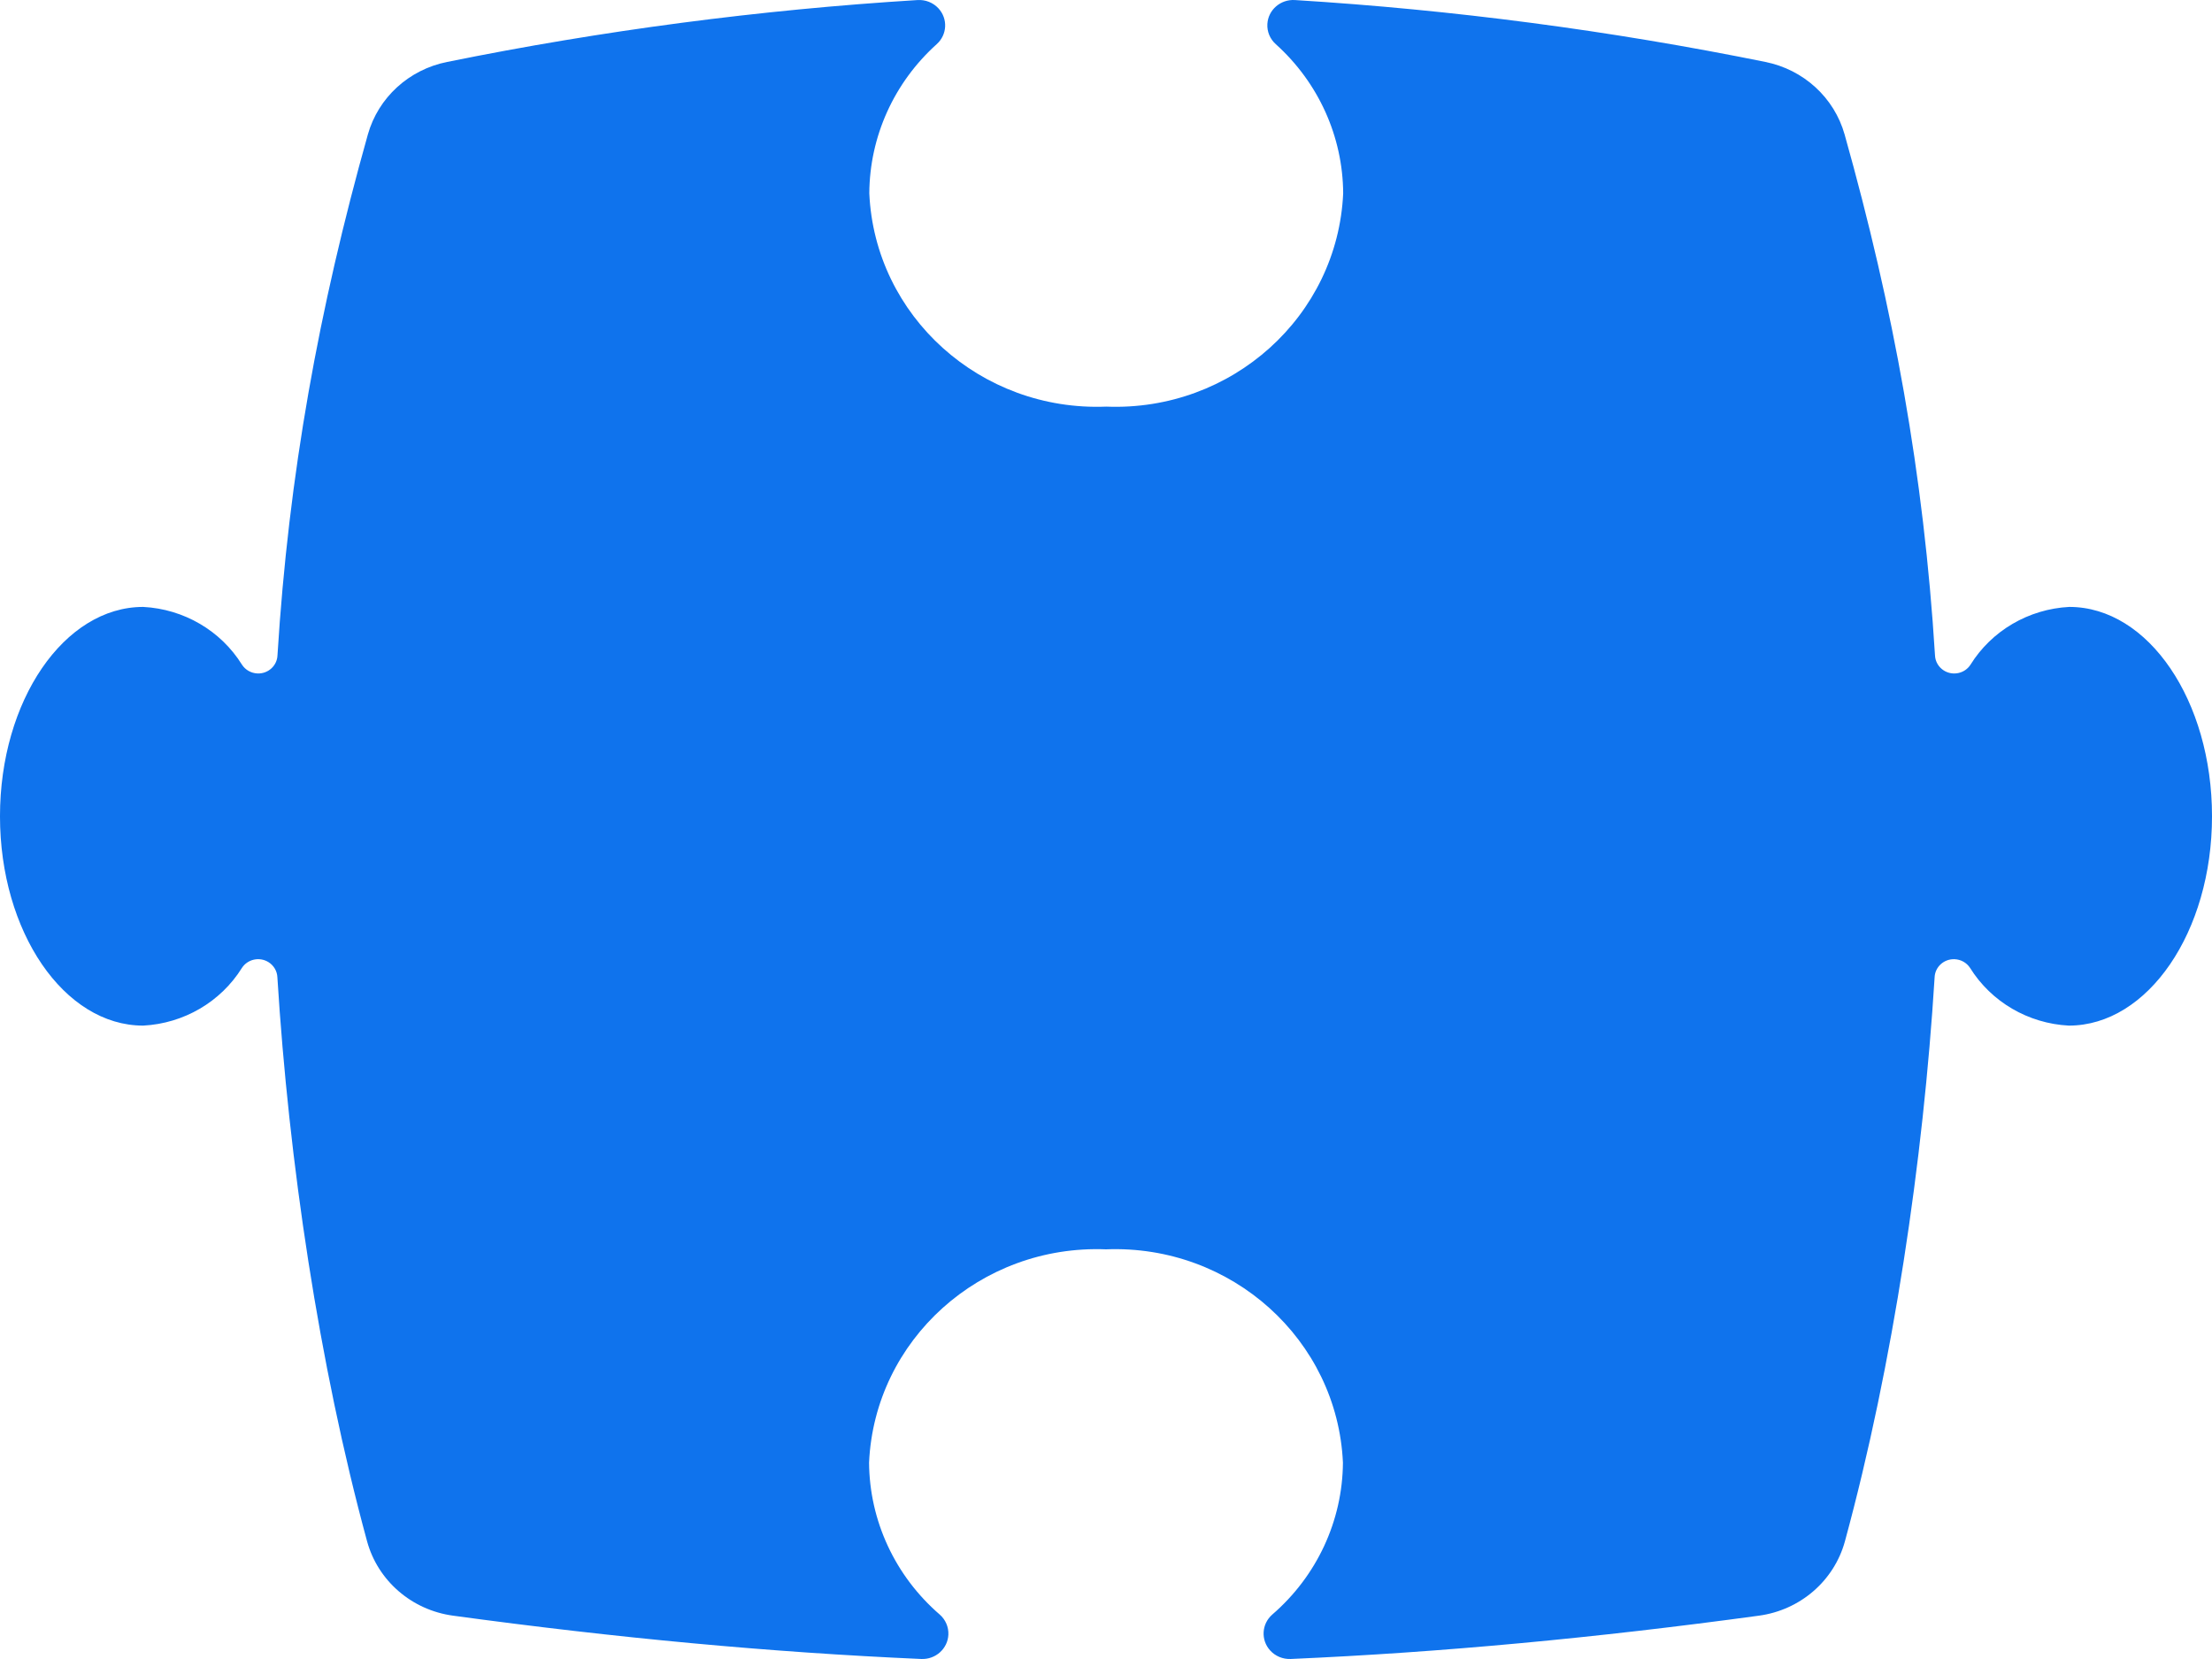
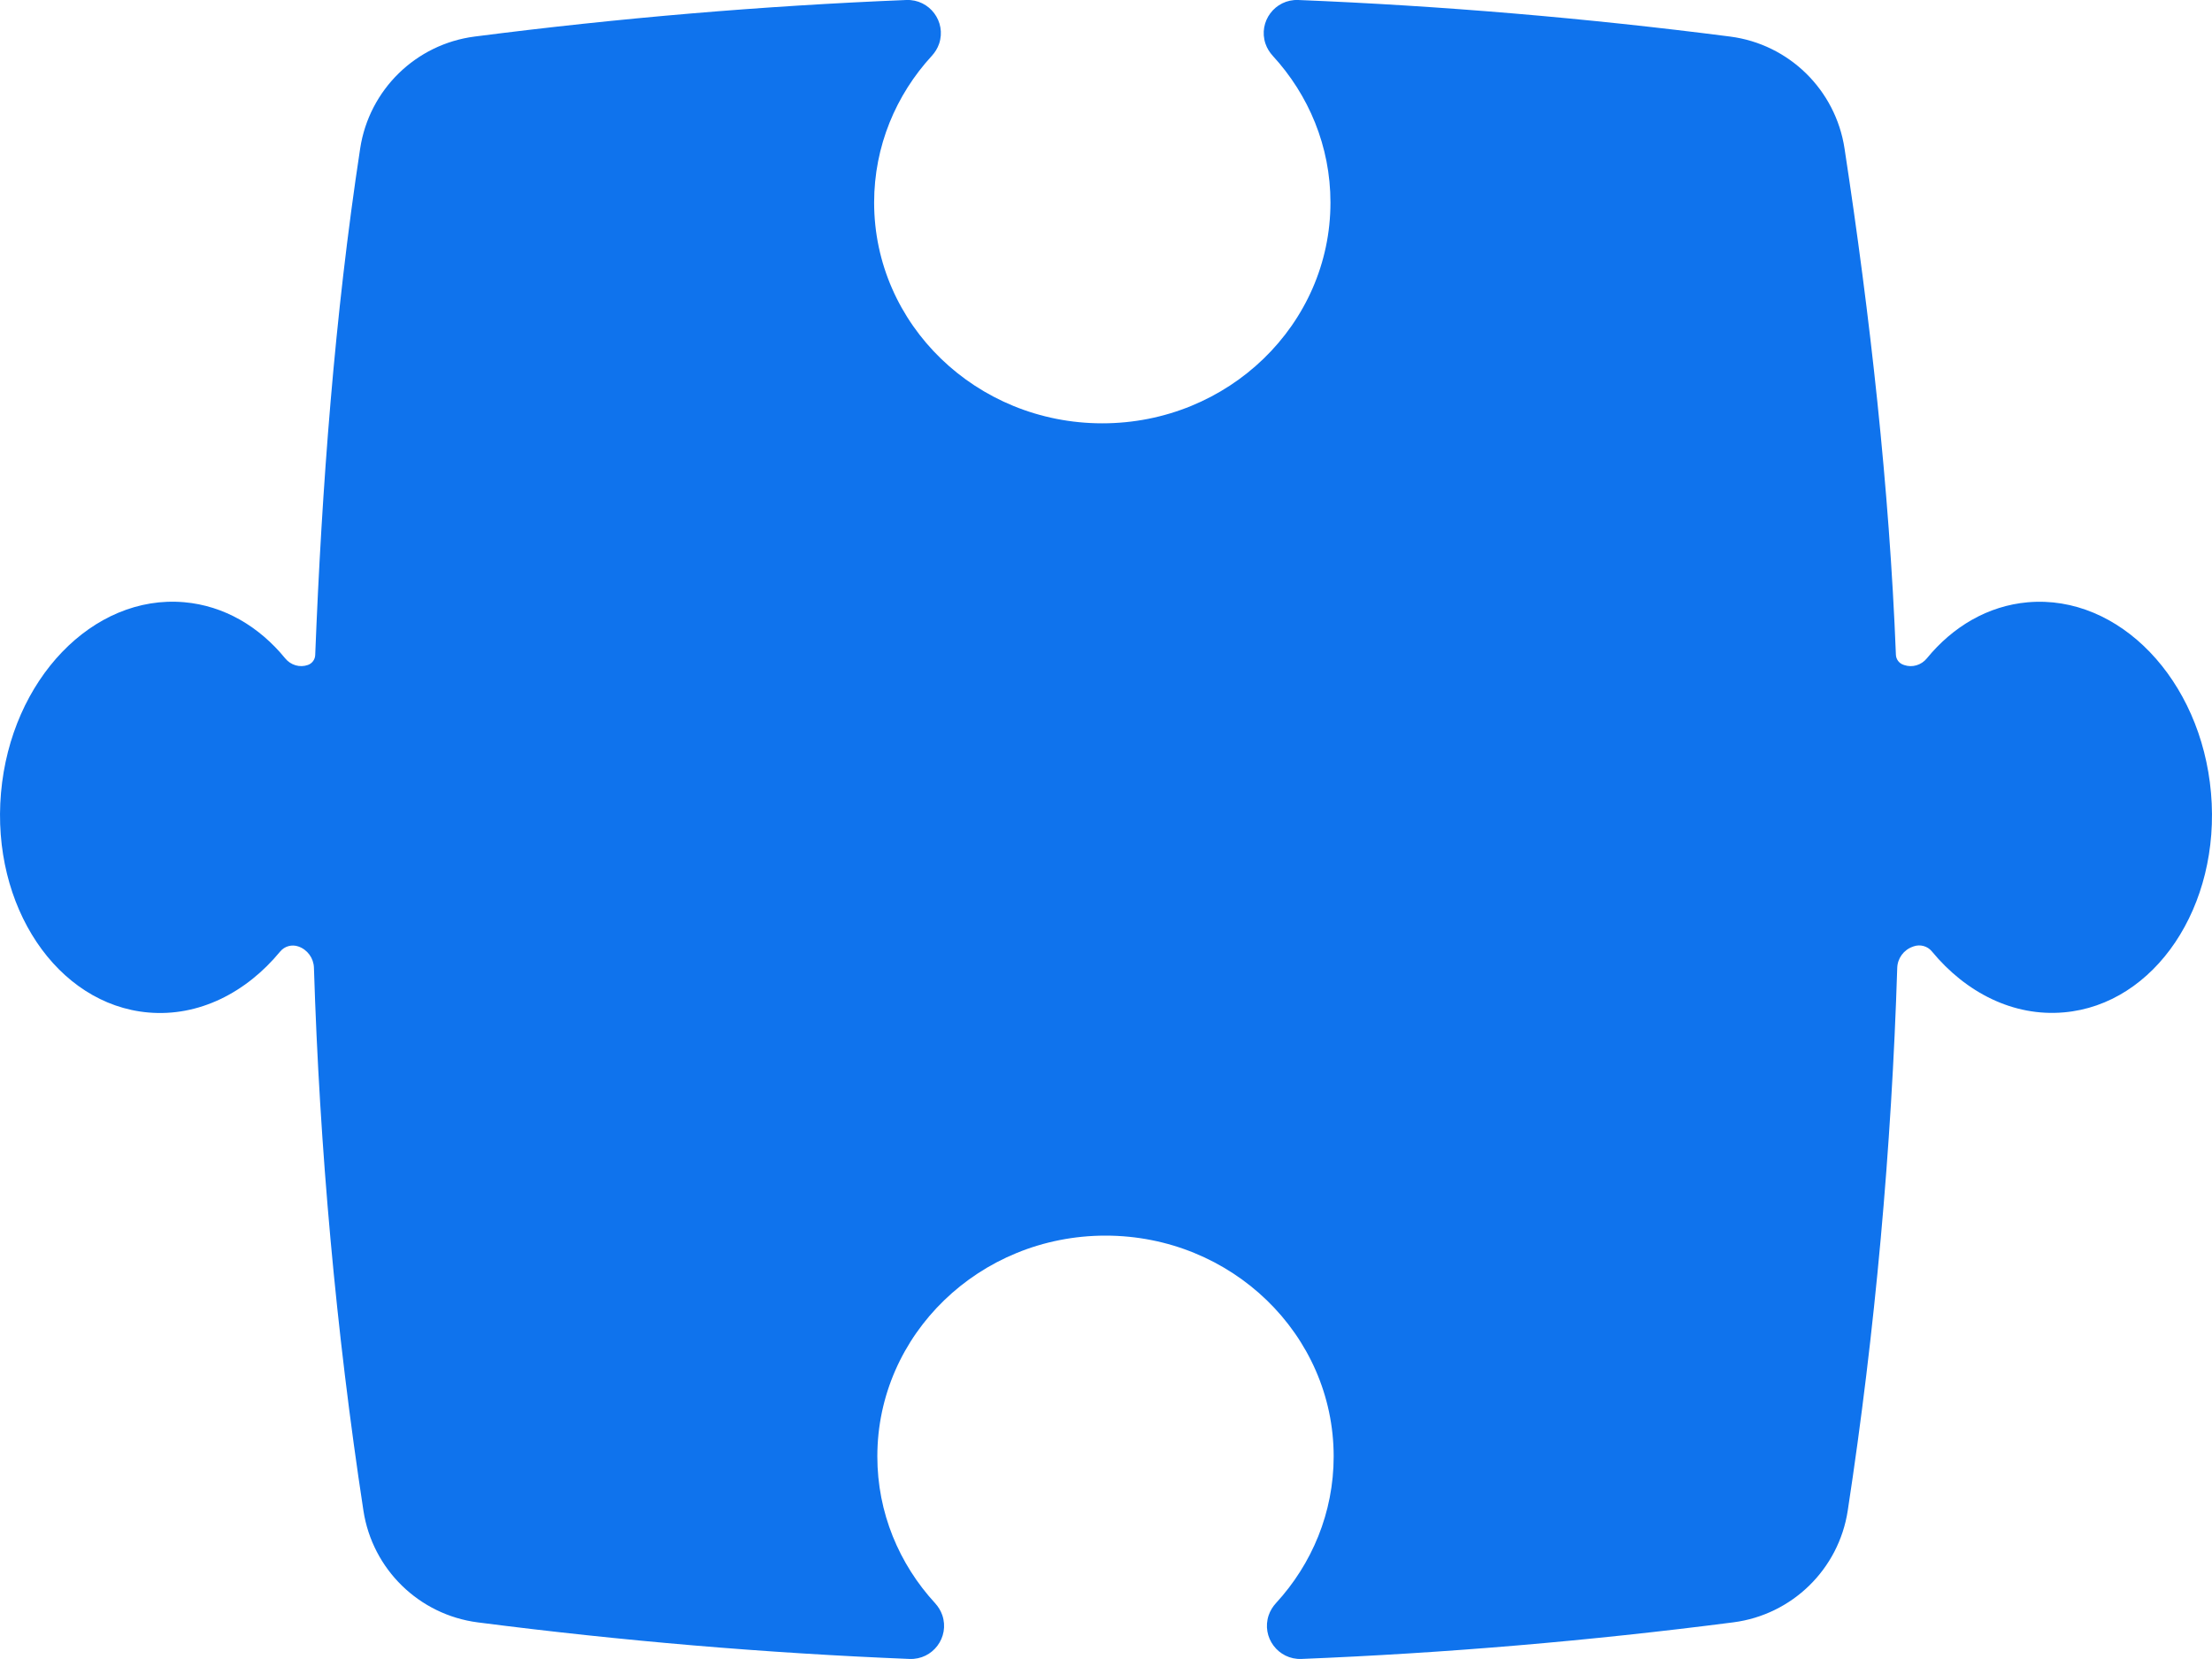
- <svg xmlns="http://www.w3.org/2000/svg" xmlns:xlink="http://www.w3.org/1999/xlink" version="1.1" id="Layer_1" x="0px" y="0px" width="256px" height="192px" viewBox="0 0 256 192" enable-background="new 0 0 256 192" xml:space="preserve">
-   <g id="Group_75_10_" transform="translate(-370.444 2847.021)">
-     <g>
-       <defs>
-         <path id="SVGID_66_" d="M609.925-2776.781c-4.706,0.246-8.985,2.75-11.436,6.694c-0.661,1.016-2.038,1.315-3.075,0.667     c-0.616-0.385-1.001-1.043-1.028-1.758c-1.289-20.85-4.795-40.147-10.462-60.284c-1.204-4.266-4.75-7.508-9.175-8.391     c-17.958-3.64-36.155-6.034-54.457-7.163c-1.655-0.095-3.075,1.141-3.172,2.764c-0.053,0.887,0.306,1.75,0.978,2.348     c4.934,4.441,7.758,10.693,7.795,17.256c-0.639,14.226-12.901,25.265-27.421,24.686c-14.52,0.579-26.782-10.459-27.421-24.686     c0.037-6.564,2.861-12.816,7.795-17.256c1.227-1.092,1.318-2.951,0.203-4.154c-0.61-0.658-1.491-1.01-2.397-0.958     c-18.302,1.129-36.499,3.523-54.457,7.163c-4.426,0.883-7.972,4.125-9.176,8.391c-5.666,20.137-9.173,39.434-10.462,60.284     c-0.046,1.204-1.08,2.145-2.309,2.098c-0.73-0.027-1.401-0.404-1.794-1.007c-2.451-3.944-6.73-6.448-11.436-6.694     c-9.153,0-16.575,10.846-16.575,24.228s7.422,24.228,16.575,24.228c4.699-0.245,8.972-2.744,11.425-6.678     c0.661-1.016,2.038-1.314,3.075-0.667c0.616,0.385,1.001,1.043,1.028,1.758c1.315,21.2,4.792,44.74,10.378,65.261     c1.247,4.572,5.17,7.968,9.955,8.615c18.93,2.58,36.746,4.25,54.195,5.013c1.659,0.066,3.059-1.196,3.128-2.823     c0.037-0.883-0.332-1.735-1.006-2.323c-5.153-4.453-8.125-10.846-8.173-17.577c0.642-14.223,12.902-25.261,27.421-24.686     c14.519-0.575,26.779,10.462,27.421,24.686c-0.048,6.731-3.02,13.125-8.173,17.577c-1.241,1.082-1.353,2.944-0.249,4.16     c0.599,0.661,1.469,1.021,2.371,0.986c17.466-0.763,35.266-2.434,54.195-5.013c4.785-0.647,8.708-4.042,9.955-8.615     c5.587-20.521,9.064-44.061,10.378-65.261c0.046-1.204,1.08-2.144,2.309-2.098c0.73,0.027,1.401,0.404,1.794,1.007     c2.452,3.935,6.726,6.433,11.425,6.678c9.153,0,16.575-10.851,16.575-24.228S619.078-2776.781,609.925-2776.781z" />
-       </defs>
-       <use xlink:href="#SVGID_66_" overflow="visible" fill="#0F73ED" />
-       <clipPath id="SVGID_1_">
-         <use xlink:href="#SVGID_66_" overflow="visible" />
-       </clipPath>
-     </g>
-   </g>
+ <svg xmlns="http://www.w3.org/2000/svg" version="1.1" id="Layer_1" x="0px" y="0px" width="40px" height="30px" viewBox="0 0 40 30" enable-background="new 0 0 40 30" xml:space="preserve">
+   <path fill="#0F73ED" d="M39.982,14.339c-0.179-2.049-1.662-3.592-3.312-3.448c-0.722,0.063-1.357,0.44-1.827,1.015  c-0.099,0.121-0.262,0.171-0.41,0.12l-0.016-0.006c-0.077-0.027-0.13-0.098-0.133-0.18c-0.119-3.026-0.467-6.13-0.929-9.155  c-0.162-1.061-1.005-1.887-2.07-2.024C28.673,0.325,26.073,0.105,23.477,0c-0.421-0.017-0.728,0.392-0.593,0.791l0,0  c0.028,0.082,0.074,0.155,0.132,0.219c0.648,0.705,1.043,1.634,1.043,2.652c0,2.205-1.847,3.993-4.126,3.993  s-4.126-1.788-4.126-3.993c0-1.018,0.395-1.947,1.043-2.652c0.058-0.063,0.104-0.137,0.132-0.219l0,0  C17.117,0.392,16.809-0.017,16.389,0c-2.595,0.105-5.194,0.325-7.806,0.661c-1.064,0.137-1.908,0.963-2.07,2.024  C6.051,5.711,5.819,8.818,5.7,11.845c-0.003,0.082-0.056,0.153-0.133,0.18h0c-0.148,0.052-0.311,0.002-0.41-0.12  c-0.47-0.575-1.104-0.952-1.827-1.015c-1.65-0.144-3.133,1.399-3.312,3.448c-0.179,2.049,1.013,3.826,2.663,3.971  c0.91,0.08,1.769-0.355,2.386-1.103c0.079-0.096,0.21-0.132,0.328-0.091h0c0.165,0.057,0.276,0.21,0.282,0.384  c0.101,3.248,0.399,6.573,0.895,9.819c0.162,1.059,1.006,1.883,2.069,2.02c2.612,0.336,5.211,0.556,7.806,0.661  c0.421,0.017,0.728-0.392,0.593-0.791v0c-0.028-0.082-0.074-0.155-0.132-0.219c-0.648-0.705-1.043-1.634-1.043-2.652  c0-2.205,1.847-3.993,4.126-3.993s4.126,1.788,4.126,3.993c0,1.018-0.395,1.947-1.043,2.652c-0.058,0.063-0.104,0.137-0.132,0.219  l0,0c-0.135,0.399,0.173,0.808,0.593,0.791c2.596-0.105,5.196-0.325,7.809-0.662c1.063-0.137,1.907-0.961,2.069-2.02  c0.496-3.244,0.793-6.568,0.895-9.814c0.005-0.174,0.117-0.327,0.282-0.384l0.016-0.006c0.118-0.041,0.249-0.005,0.328,0.091  c0.618,0.749,1.477,1.183,2.386,1.103C38.969,18.165,40.161,16.387,39.982,14.339z" />
</svg>
